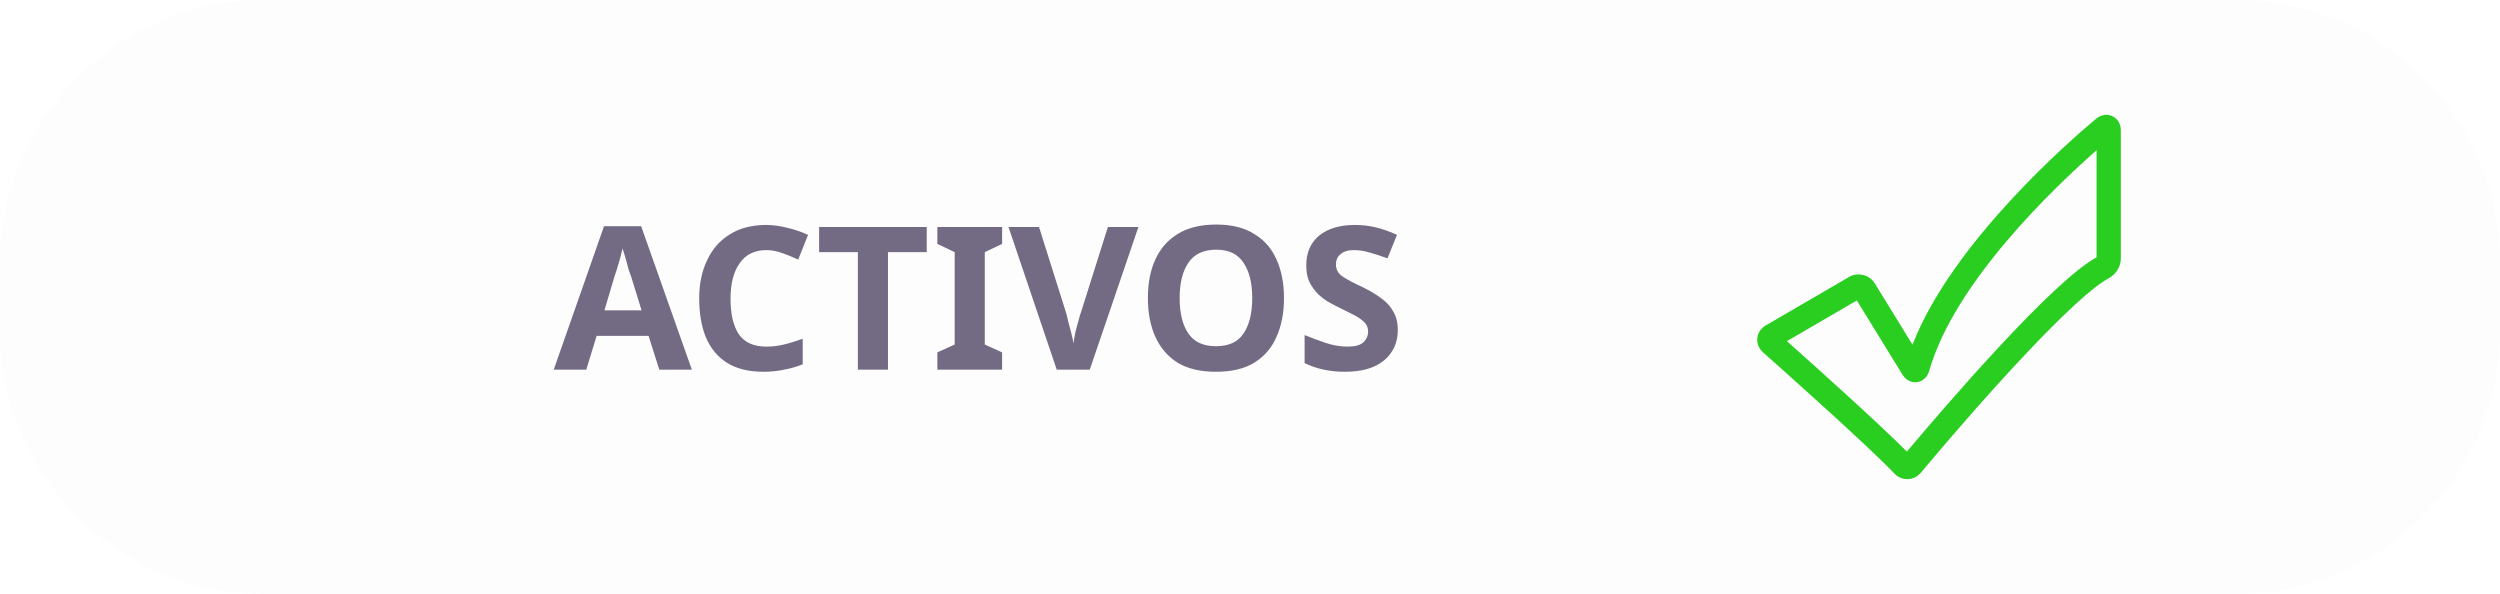
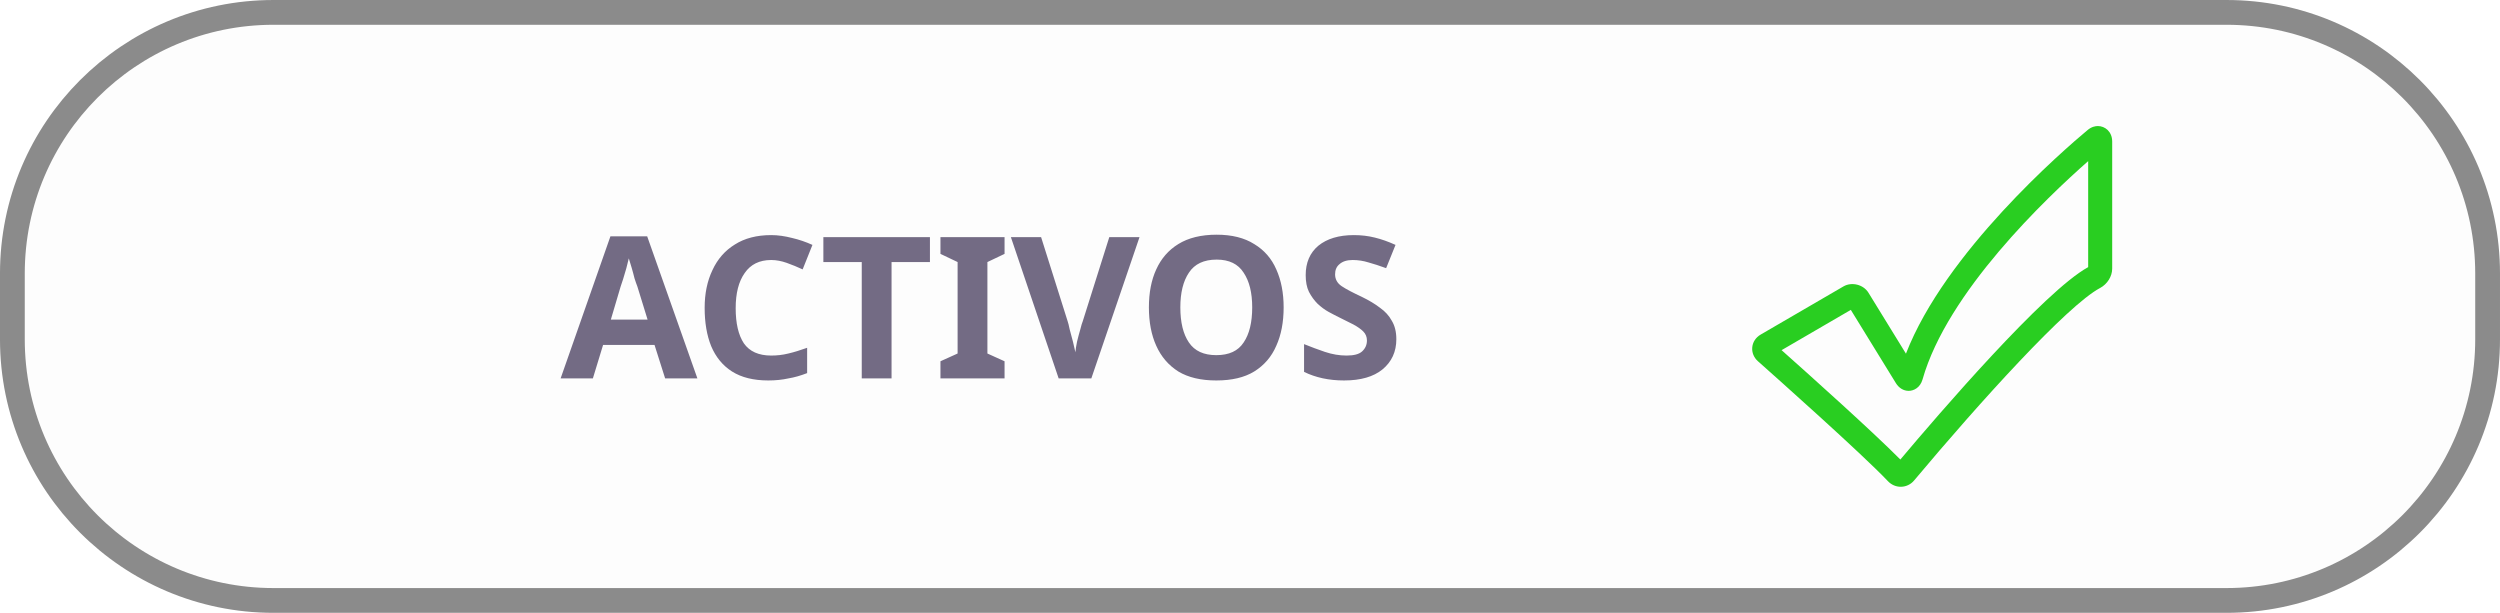
- <svg xmlns="http://www.w3.org/2000/svg" xmlns:xlink="http://www.w3.org/1999/xlink" width="94.719mm" height="22.503mm" viewBox="0 0 94.719 22.503" version="1.1" id="svg2396">
+ <svg xmlns="http://www.w3.org/2000/svg" xmlns:xlink="http://www.w3.org/1999/xlink" width="95.667mm" height="23.451mm" viewBox="0 0 95.667 23.451" version="1.1" id="svg2396">
  <defs id="defs2390">
    <linearGradient id="linearGradient3029">
      <stop id="stop3025" offset="0" style="stop-color:#003c80;stop-opacity:0.719" />
      <stop id="stop3027" offset="1" style="stop-color:#ff9868;stop-opacity:1" />
    </linearGradient>
    <linearGradient xlink:href="#linearGradient3029" id="linearGradient2996" x1="-51.22" y1="128.816" x2="234.164" y2="-32.232" gradientUnits="userSpaceOnUse" gradientTransform="matrix(1,0,0,1.206278,0,6.648804)" />
  </defs>
-   <g id="layer1" transform="translate(-42.25921,-23.04766)">
-     <rect style="opacity:1;fill:#fdfdfd;fill-opacity:0.988;fill-rule:evenodd;stroke:none;stroke-width:0.948;stroke-linecap:round;stroke-linejoin:round;stroke-miterlimit:4;stroke-dasharray:none;stroke-opacity:1;paint-order:normal" id="rect1677" width="94.719" height="22.503" x="42.259" y="23.048" ry="9.992" />
+   <g id="layer1" transform="translate(-41.78536,-22.57382)">
+     <rect style="opacity:1;fill:#fdfdfd;fill-opacity:0.988;fill-rule:evenodd;stroke:#8b8b8b;stroke-width:0.948;stroke-linecap:round;stroke-linejoin:round;stroke-miterlimit:4;stroke-dasharray:none;stroke-opacity:1;paint-order:normal" id="rect1677" width="94.719" height="22.503" x="42.259" y="23.048" ry="9.992" />
    <text xml:space="preserve" style="font-style:normal;font-variant:normal;font-weight:bold;font-stretch:normal;font-size:7.573px;line-height:1.25;font-family:sans-serif;-inkscape-font-specification:'sans-serif, Bold';font-variant-ligatures:normal;font-variant-caps:normal;font-variant-numeric:normal;font-feature-settings:normal;text-align:start;letter-spacing:0px;word-spacing:0px;writing-mode:lr-tb;text-anchor:start;fill:#736b84;fill-opacity:1;stroke:none;stroke-width:0.355;stroke-opacity:1" x="63.24" y="37.052" id="text1681">
      <tspan id="tspan1679" x="63.24" y="37.052" style="fill:#736b84;fill-opacity:1;stroke:none;stroke-width:0.355;stroke-opacity:1">ACTIVOS</tspan>
    </text>
    <g id="g1744" transform="matrix(0.3060655,0,0,0.3060655,108.8217,27.39721)" style="fill:#29ce21;fill-opacity:1;stroke:none;stroke-opacity:1">
      <g id="g1687" style="fill:#29ce21;fill-opacity:1;stroke:none;stroke-opacity:1">
        <g id="g1685" style="fill:#29ce21;fill-opacity:1;stroke:none;stroke-opacity:1">
          <path id="path1683" d="m 17.021,44.403 c 0.427,0.45 0.995,0.698 1.601,0.698 0.641,0 1.25,-0.287 1.672,-0.791 8.155,-9.735 19.136,-21.879 23.248,-24.062 0.906,-0.482 1.515,-1.456 1.515,-2.423 V 1.933 C 45.056,0.678 44.137,0 43.272,0 42.958,0 42.477,0.086 41.989,0.494 38.922,3.05 24.179,15.795 19.271,28.458 L 14.58,20.834 c -0.63,-1.02 -2.088,-1.386 -3.122,-0.783 L 1.102,26.075 c -0.599,0.349 -0.981,0.924 -1.046,1.579 -0.065,0.654 0.194,1.294 0.714,1.755 2.139,1.9 12.977,11.543 16.251,14.994 z m -4.643,-21.419 5.636,9.16 c 0.378,0.613 0.96,0.965 1.597,0.965 0.613,0 1.437,-0.375 1.736,-1.432 C 24.438,20.776 36.79,9.016 42.054,4.387 V 17.64 C 36.592,20.62 23.374,35.988 18.572,41.694 15.143,38.233 7.291,31.195 3.722,28.02 Z" style="fill:#29ce21;fill-opacity:1;stroke:none;stroke-opacity:1" />
        </g>
      </g>
      <g id="g1689" style="fill:#29ce21;fill-opacity:1;stroke:none;stroke-opacity:1" />
      <g id="g1691" style="fill:#29ce21;fill-opacity:1;stroke:none;stroke-opacity:1" />
      <g id="g1693" style="fill:#29ce21;fill-opacity:1;stroke:none;stroke-opacity:1" />
      <g id="g1695" style="fill:#29ce21;fill-opacity:1;stroke:none;stroke-opacity:1" />
      <g id="g1697" style="fill:#29ce21;fill-opacity:1;stroke:none;stroke-opacity:1" />
      <g id="g1699" style="fill:#29ce21;fill-opacity:1;stroke:none;stroke-opacity:1" />
      <g id="g1701" style="fill:#29ce21;fill-opacity:1;stroke:none;stroke-opacity:1" />
      <g id="g1703" style="fill:#29ce21;fill-opacity:1;stroke:none;stroke-opacity:1" />
      <g id="g1705" style="fill:#29ce21;fill-opacity:1;stroke:none;stroke-opacity:1" />
      <g id="g1707" style="fill:#29ce21;fill-opacity:1;stroke:none;stroke-opacity:1" />
      <g id="g1709" style="fill:#29ce21;fill-opacity:1;stroke:none;stroke-opacity:1" />
      <g id="g1711" style="fill:#29ce21;fill-opacity:1;stroke:none;stroke-opacity:1" />
      <g id="g1713" style="fill:#29ce21;fill-opacity:1;stroke:none;stroke-opacity:1" />
      <g id="g1715" style="fill:#29ce21;fill-opacity:1;stroke:none;stroke-opacity:1" />
      <g id="g1717" style="fill:#29ce21;fill-opacity:1;stroke:none;stroke-opacity:1" />
    </g>
  </g>
</svg>
